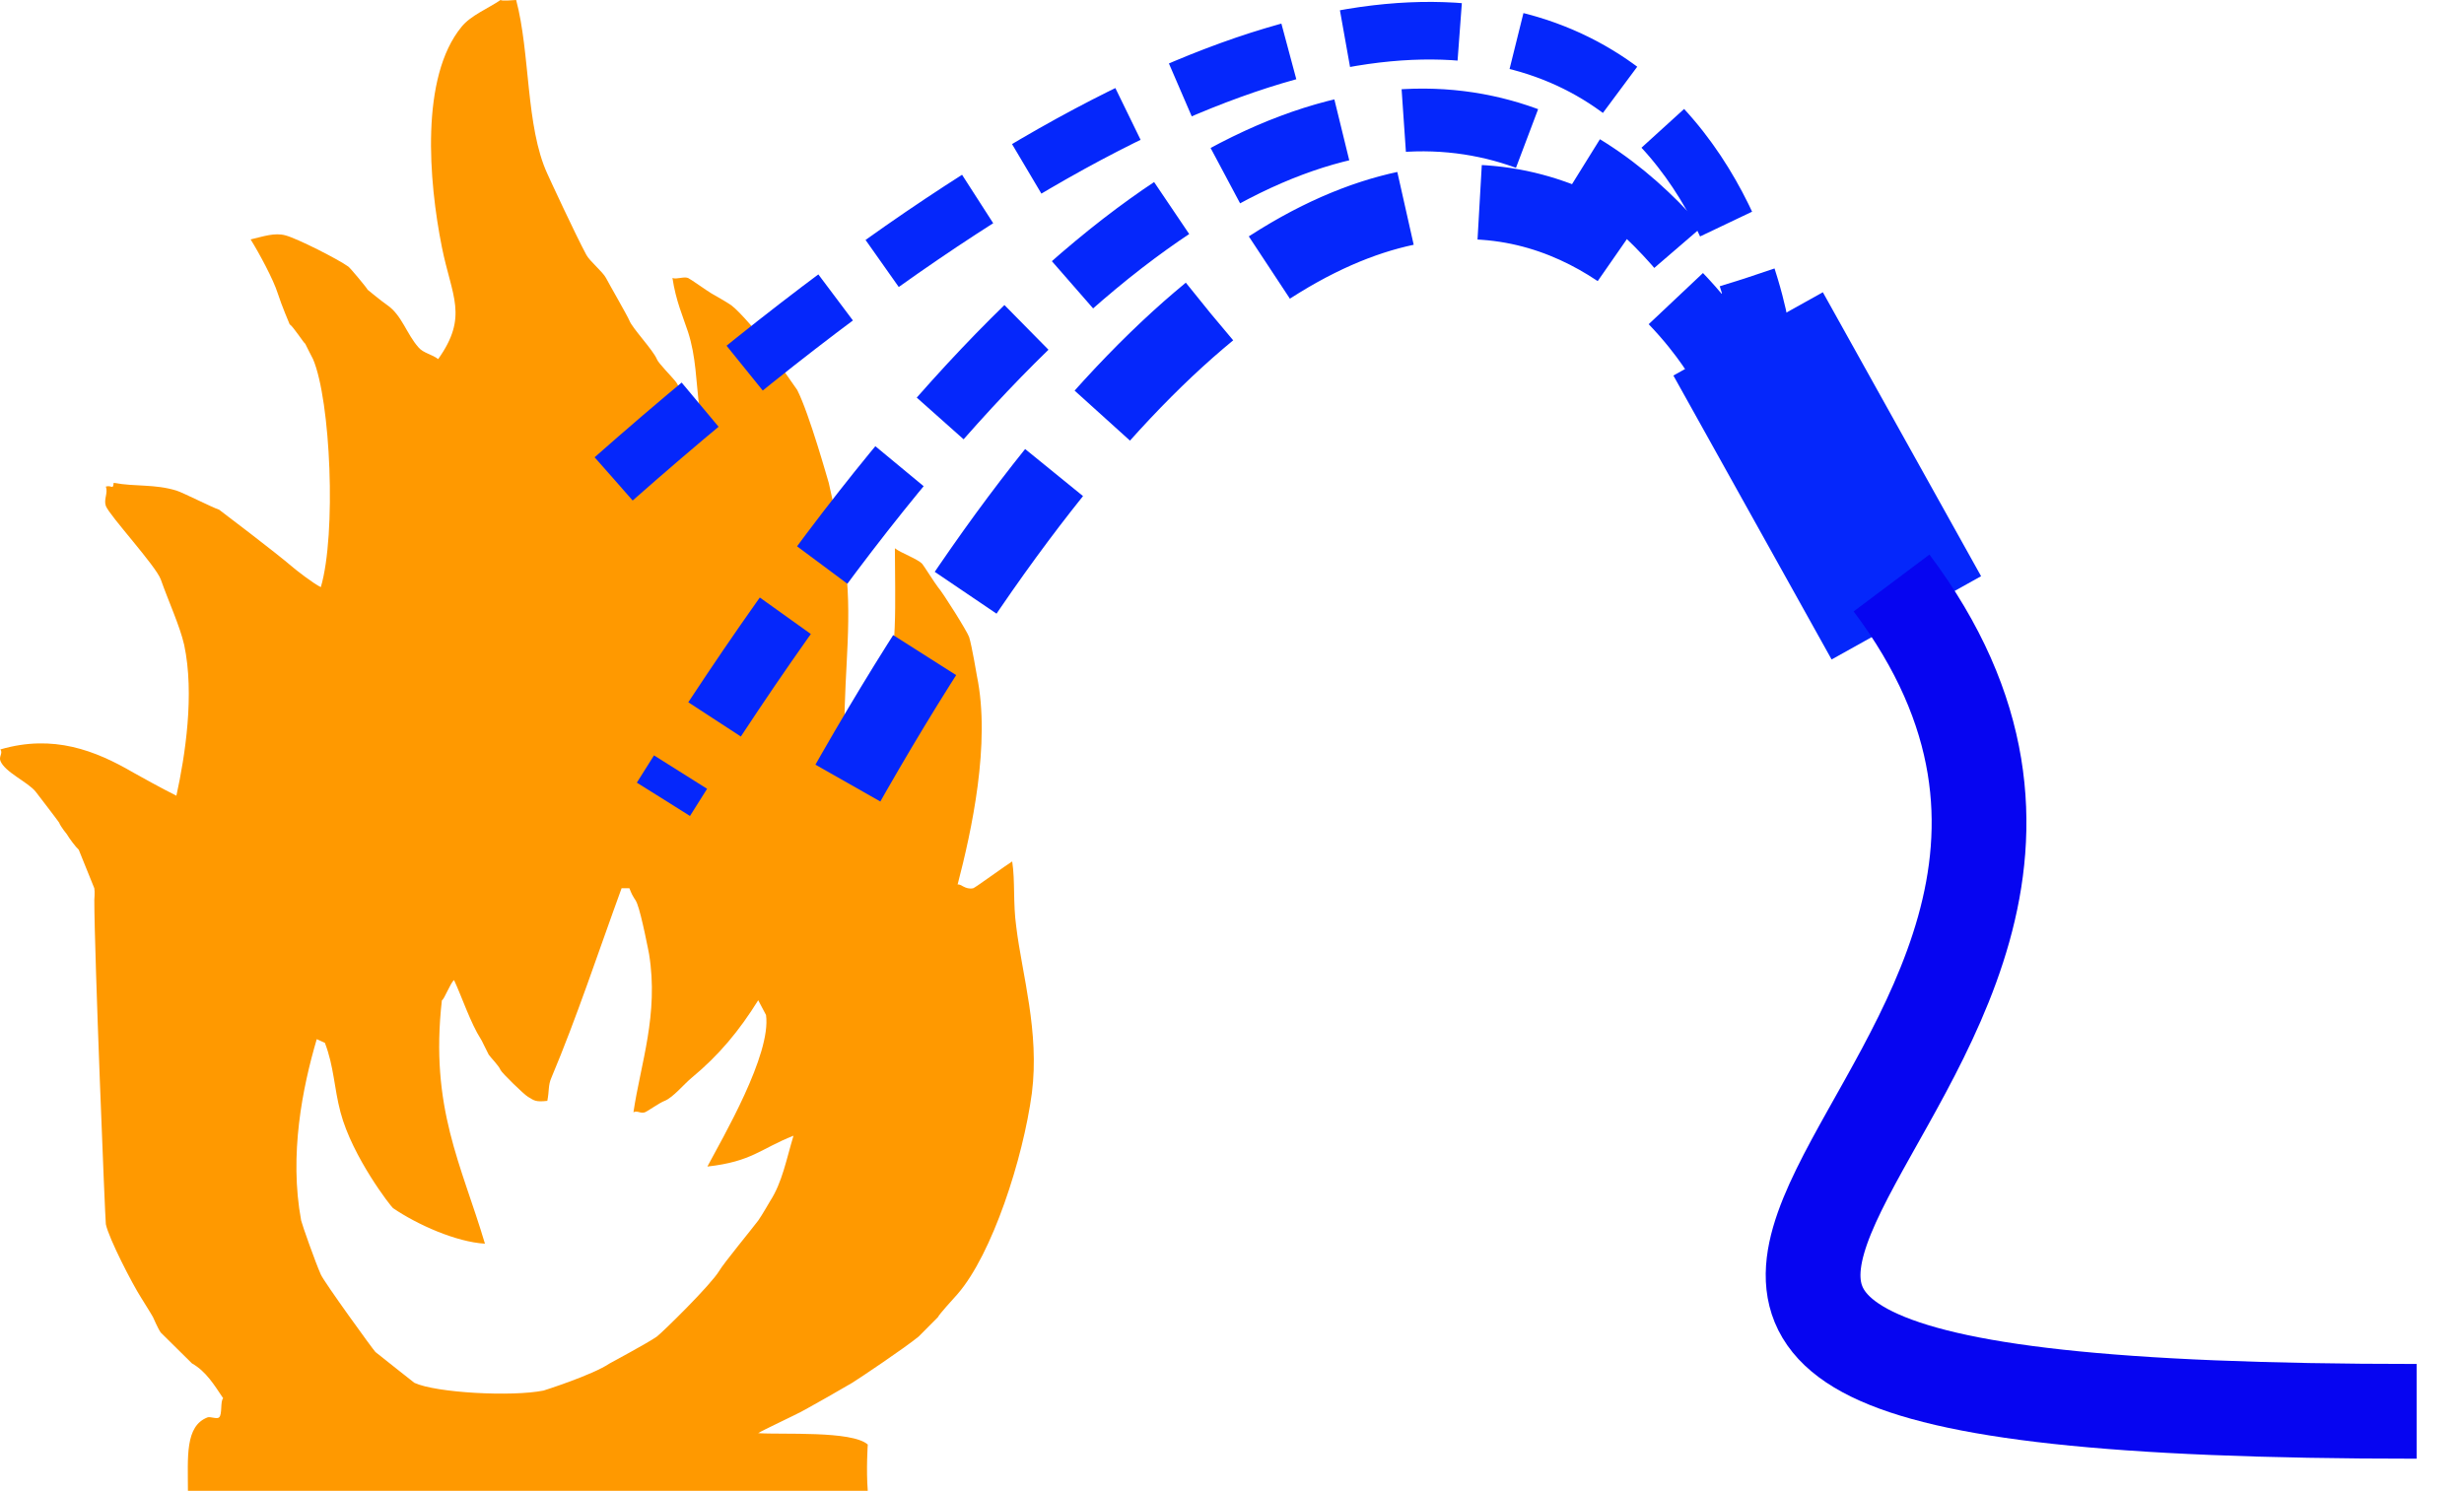
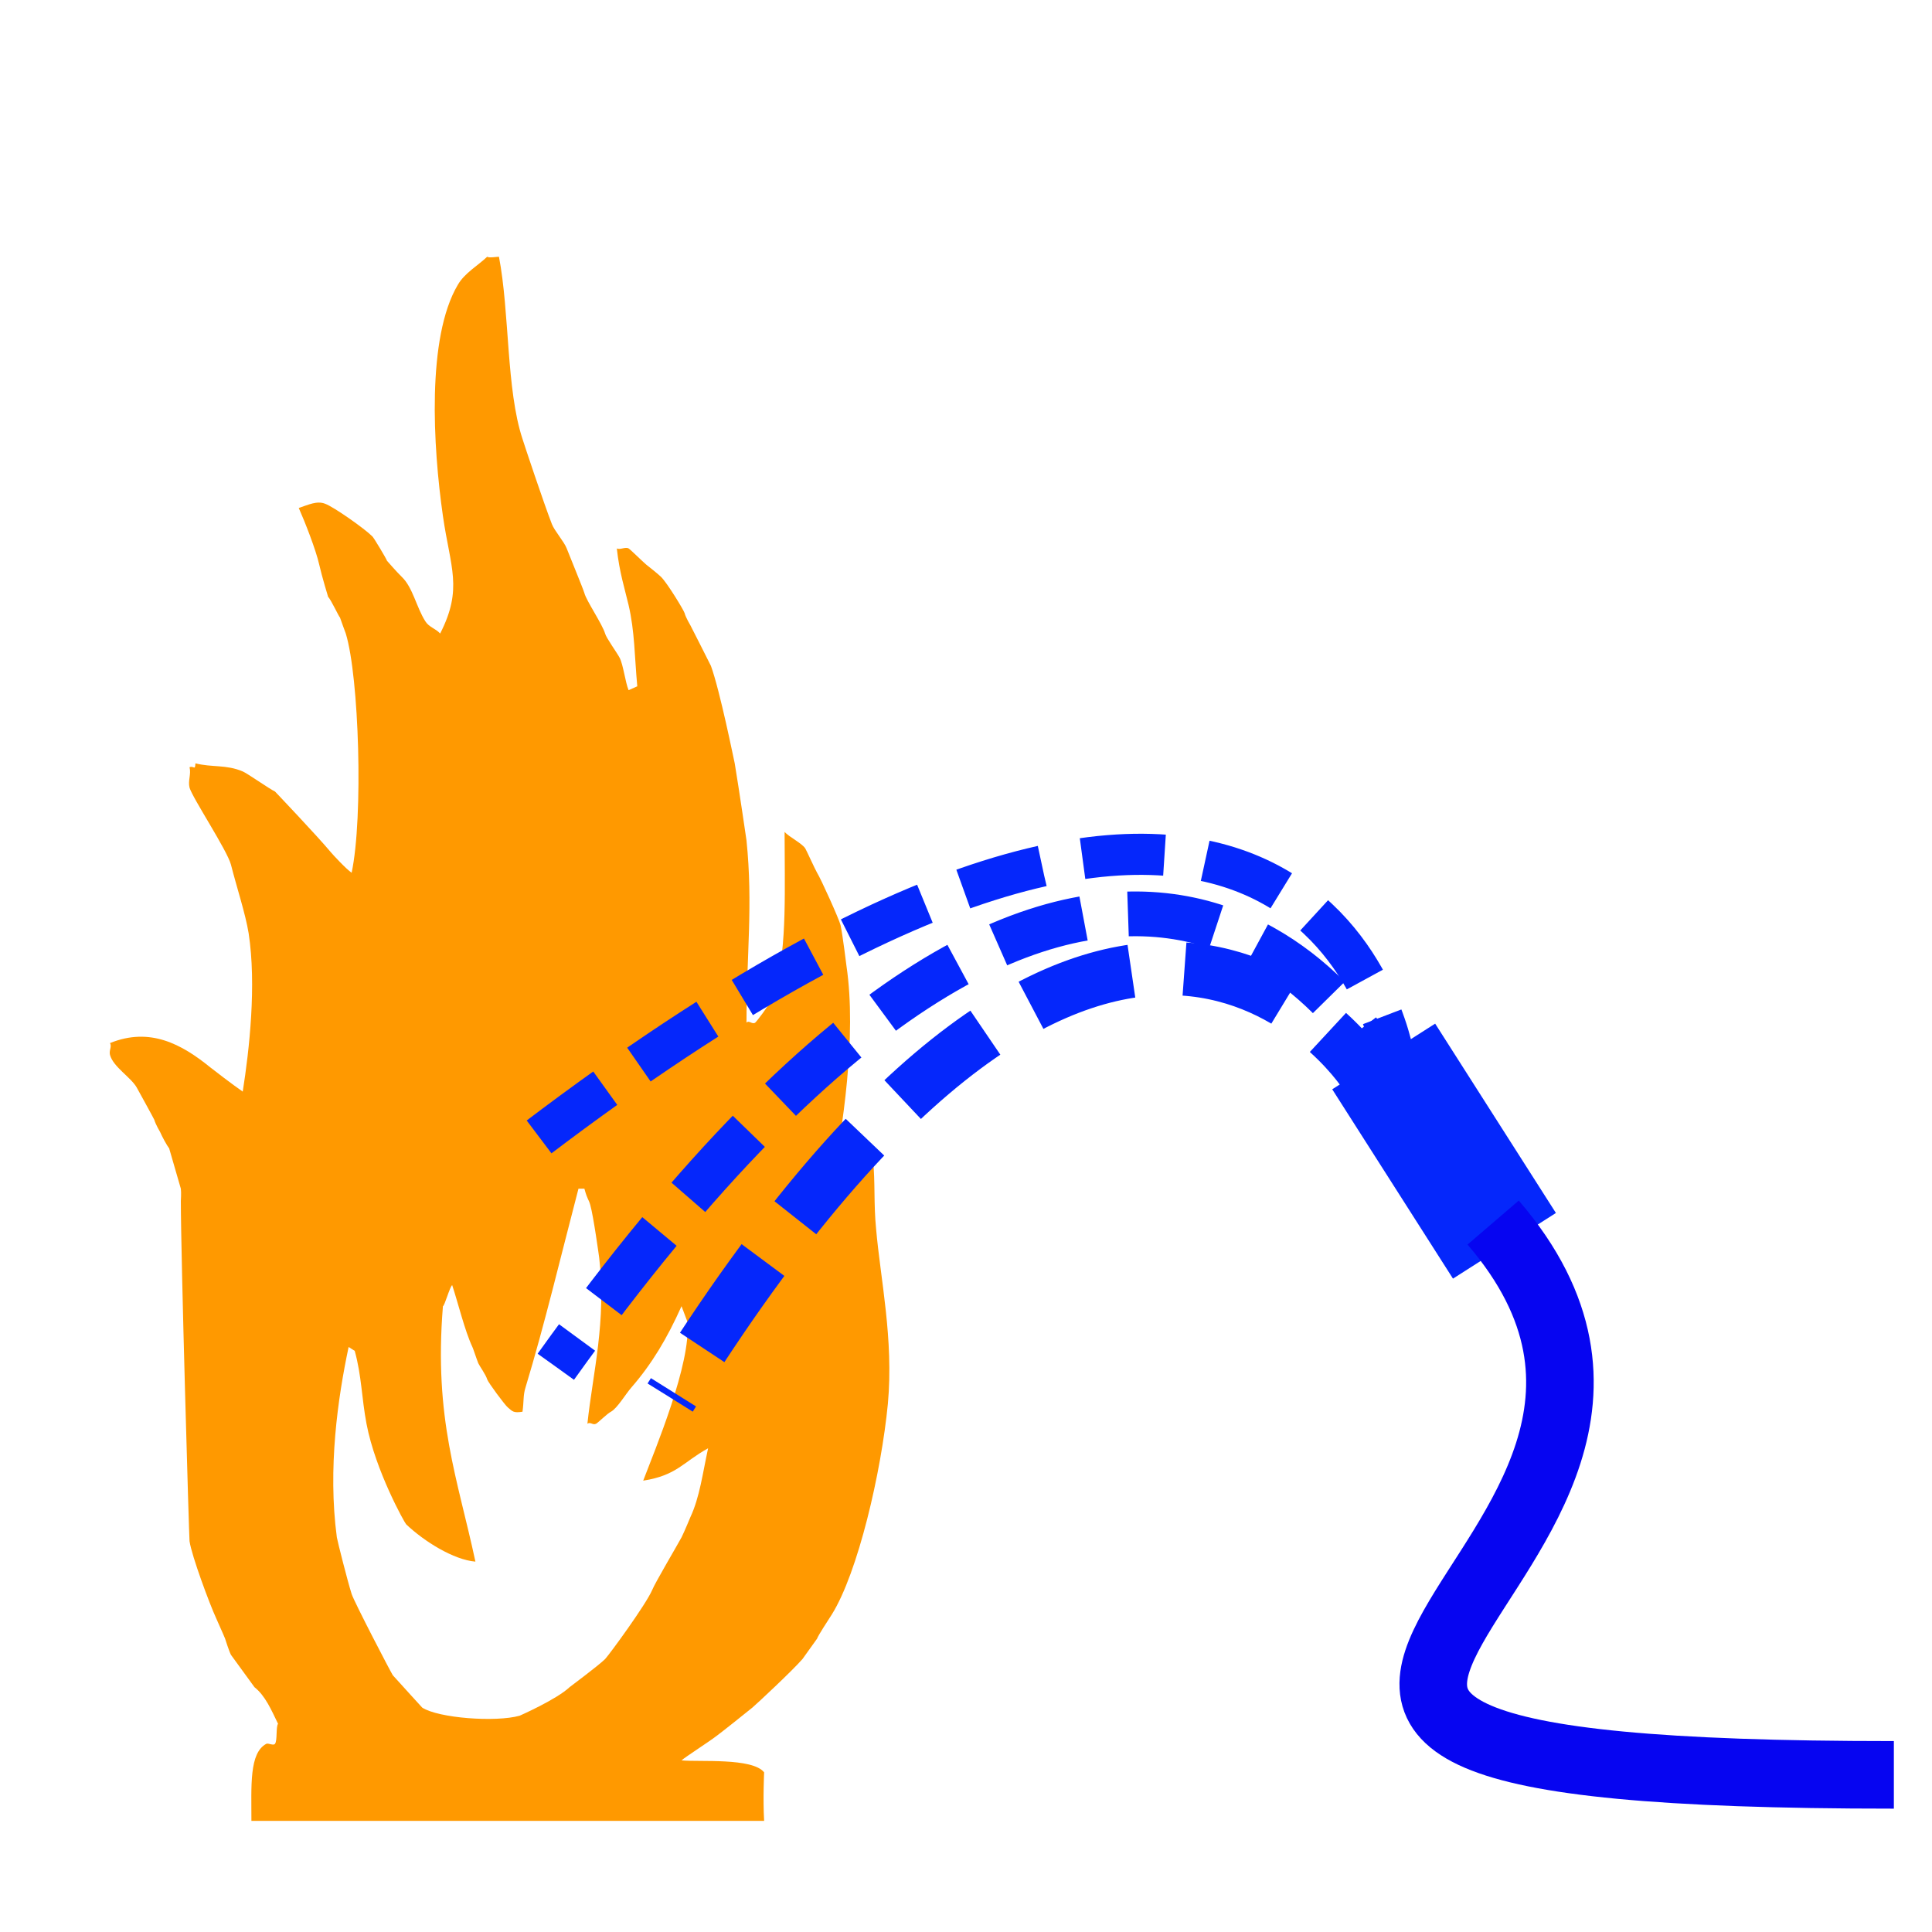
- <svg xmlns="http://www.w3.org/2000/svg" width="75.416" height="45.636" id="svg2299" version="1.0">
-   <defs id="defs2301">
-     <marker viewBox="0 0 10 10" refY="5" refX="10" orient="auto" markerWidth="4" markerUnits="strokeWidth" markerHeight="3" id="ArrowStart">
-       <path id="path6" d="M 10,0 L 0,5 L 10,10 L 10,0 z " />
-     </marker>
-     <marker viewBox="0 0 10 10" refY="5" refX="0" orient="auto" markerWidth="4" markerUnits="strokeWidth" markerHeight="3" id="ArrowEnd">
-       <path id="path4" d="M 0,0 L 10,5 L 0,10 L 0,0 z " />
-     </marker>
-   </defs>
-   <g id="layer1" transform="translate(-7.284142,-114.1591)">
-     <path d="M 22.604,114.159 C 22.666,114.2 22.998,114.159 23.082,114.159 C 23.517,115.791 23.372,118.029 24.036,119.476 C 24.109,119.64 24.898,121.344 25.23,121.96 C 25.334,122.155 25.728,122.473 25.832,122.668 C 25.904,122.812 26.496,123.839 26.548,123.972 C 26.631,124.198 27.274,124.875 27.388,125.152 C 27.43,125.276 27.876,125.717 27.98,125.861 C 28.125,126.056 28.208,126.569 28.343,126.805 L 28.696,126.692 C 28.582,125.809 28.592,125.091 28.343,124.321 C 28.188,123.849 27.97,123.366 27.866,122.668 C 27.99,122.72 28.208,122.617 28.343,122.668 C 28.416,122.699 28.904,123.048 29.059,123.141 C 29.132,123.182 29.547,123.418 29.661,123.5 C 29.921,123.685 30.585,124.475 30.616,124.557 C 30.658,124.68 30.855,124.916 30.855,124.916 C 30.855,124.916 31.675,126.076 31.685,126.097 C 32.059,126.836 32.619,128.848 32.65,128.94 C 32.826,129.7 33.128,131.188 33.128,131.188 C 33.397,133.077 33.128,134.524 33.128,136.505 C 33.231,136.423 33.356,136.567 33.48,136.505 C 33.553,136.464 34.01,136.023 34.082,135.91 C 34.155,135.787 34.321,135.438 34.321,135.438 C 34.778,134.267 34.674,132.543 34.674,130.942 C 34.85,131.085 35.38,131.27 35.514,131.424 C 35.566,131.486 35.909,132.03 35.992,132.132 C 36.147,132.307 36.895,133.498 36.947,133.662 C 37.03,133.929 37.185,134.852 37.185,134.852 C 37.611,136.916 37.019,139.605 36.594,141.237 C 36.698,141.206 36.822,141.401 37.071,141.35 C 37.123,141.34 38.078,140.642 38.265,140.529 C 38.358,141.145 38.286,141.791 38.389,142.53 C 38.566,143.988 39.105,145.743 38.867,147.621 C 38.597,149.633 37.653,152.548 36.594,153.77 C 36.438,153.944 36.034,154.386 35.992,154.478 C 35.992,154.478 35.525,154.951 35.4,155.074 C 34.975,155.423 33.553,156.377 33.366,156.49 C 33.107,156.644 32.1,157.219 31.924,157.311 C 31.612,157.486 30.626,157.938 30.491,158.03 C 31.218,158.081 33.366,157.948 33.844,158.379 C 33.844,158.379 33.792,159.149 33.844,159.795 C 26.901,159.795 19.968,159.795 13.036,159.795 C 13.036,158.769 12.942,157.814 13.637,157.547 C 13.72,157.516 13.928,157.609 13.99,157.547 C 14.094,157.455 14.021,157.055 14.115,156.962 C 13.845,156.562 13.596,156.141 13.16,155.895 L 12.205,154.951 C 12.122,154.838 11.967,154.478 11.967,154.478 C 11.894,154.345 11.645,153.955 11.603,153.883 C 11.333,153.462 10.617,152.076 10.524,151.635 C 10.503,151.512 10.171,143.321 10.171,141.709 C 10.171,141.709 10.192,141.463 10.171,141.35 L 9.694,140.17 C 9.6,140.087 9.403,139.821 9.331,139.697 C 9.331,139.697 9.144,139.472 9.092,139.338 C 9.092,139.328 8.448,138.486 8.376,138.394 C 8.137,138.096 7.431,137.798 7.296,137.449 C 7.245,137.316 7.379,137.213 7.296,137.1 C 8.915,136.628 10.202,137.131 11.365,137.809 C 11.468,137.87 12.288,138.322 12.683,138.517 C 12.952,137.295 13.243,135.407 12.921,133.898 C 12.786,133.313 12.444,132.574 12.205,131.896 C 12.05,131.475 10.638,129.946 10.524,129.648 C 10.451,129.443 10.597,129.258 10.524,129.053 C 10.711,129.002 10.742,129.166 10.763,128.94 C 11.437,129.063 12.008,128.971 12.683,129.176 C 12.859,129.227 13.793,129.7 13.99,129.761 C 13.99,129.761 15.703,131.055 16.263,131.537 C 16.346,131.609 16.886,132.03 17.104,132.132 C 17.581,130.511 17.405,126.415 16.865,125.152 C 16.834,125.101 16.668,124.762 16.626,124.68 C 16.595,124.68 16.263,124.157 16.149,124.085 C 16.149,124.085 15.9,123.5 15.786,123.141 C 15.651,122.71 15.205,121.888 14.955,121.488 C 15.35,121.396 15.692,121.272 16.024,121.365 C 16.377,121.457 17.633,122.094 17.944,122.319 C 17.996,122.35 18.526,122.987 18.536,123.028 C 18.536,123.028 18.93,123.356 19.138,123.5 C 19.584,123.808 19.729,124.383 20.093,124.793 C 20.238,124.968 20.518,125.009 20.695,125.152 C 21.629,123.839 21.11,123.233 20.809,121.724 C 20.404,119.702 20.144,116.52 21.411,114.98 C 21.691,114.631 22.231,114.416 22.604,114.159 z M 26.309,141.35 C 25.583,143.341 24.939,145.302 24.161,147.149 C 24.057,147.386 24.099,147.539 24.036,147.858 C 23.673,147.899 23.632,147.847 23.445,147.734 C 23.331,147.673 22.646,147.006 22.604,146.913 C 22.552,146.78 22.293,146.523 22.241,146.441 C 22.168,146.308 22.013,145.969 22.002,145.969 C 21.691,145.486 21.421,144.676 21.182,144.162 C 21.079,144.224 20.871,144.778 20.809,144.778 C 20.435,148.073 21.411,149.818 22.127,152.23 C 21.245,152.179 20.051,151.645 19.314,151.142 C 19.262,151.111 18.069,149.582 17.706,148.207 C 17.507,147.456 17.508,146.811 17.228,146.082 L 16.979,145.969 C 16.543,147.447 16.128,149.51 16.502,151.522 C 16.533,151.656 16.938,152.805 17.104,153.175 C 17.208,153.411 18.702,155.474 18.775,155.546 C 19.159,155.854 19.968,156.49 19.968,156.49 C 20.632,156.798 22.957,156.921 23.922,156.726 C 23.922,156.726 25.417,156.254 25.946,155.895 C 25.977,155.874 27.098,155.279 27.388,155.074 C 27.586,154.92 29.039,153.493 29.298,153.062 C 29.412,152.857 30.315,151.758 30.491,151.522 C 30.595,151.378 30.855,150.927 30.855,150.927 C 31.228,150.352 31.353,149.644 31.571,148.925 C 30.554,149.326 30.305,149.715 28.935,149.869 C 29.402,148.987 30.896,146.441 30.73,145.23 L 30.491,144.778 C 29.91,145.712 29.288,146.462 28.457,147.149 C 28.229,147.334 27.887,147.755 27.627,147.858 C 27.482,147.909 27.108,148.176 27.025,148.207 C 26.89,148.258 26.797,148.145 26.672,148.207 C 26.89,146.729 27.451,145.21 27.15,143.362 C 27.15,143.362 26.921,142.161 26.786,141.822 C 26.714,141.637 26.683,141.699 26.548,141.35 L 26.309,141.35 z " id="path11" style="fill:#ff9900;fill-opacity:1;stroke:none" />
-     <path style="fill:none;fill-rule:evenodd;stroke:#0527fb;stroke-width:5.237;stroke-linecap:butt;stroke-linejoin:miter;stroke-miterlimit:4;stroke-dasharray:none;stroke-opacity:1" d="M 65.632,133.072 L 60.789,124.38" id="path2421" />
-     <path style="fill:none;fill-rule:evenodd;stroke:#0527fb;stroke-width:1.92;stroke-linecap:butt;stroke-linejoin:miter;stroke-miterlimit:4;stroke-dasharray:3.841, 1.92;stroke-dashoffset:19.204;stroke-opacity:1" d="M 60.762,124.925 C 60.762,124.925 50.472,101.979 27.59,138.626" id="path2423" />
-     <path style="fill:none;fill-rule:evenodd;stroke:#0527fb;stroke-width:1.763;stroke-linecap:butt;stroke-linejoin:miter;stroke-miterlimit:4;stroke-dasharray:3.527, 1.763;stroke-dashoffset:17.634;stroke-opacity:1" d="M 61.189,124.366 C 61.189,124.366 57.805,100.806 26.067,128.818" id="path3406" />
-     <path style="fill:none;fill-rule:evenodd;stroke:#0527fb;stroke-width:2.284;stroke-linecap:butt;stroke-linejoin:miter;stroke-miterlimit:4;stroke-dasharray:4.569, 2.284;stroke-dashoffset:22.844;stroke-opacity:1" d="M 59.982,125.095 C 59.982,125.095 49.845,107.486 32.176,140.038" id="path3408" />
-     <path style="fill:none;fill-rule:evenodd;stroke:#0605f1;stroke-width:2.9;stroke-linecap:butt;stroke-linejoin:miter;stroke-miterlimit:4;stroke-dasharray:none;stroke-opacity:1" d="M 65.179,132.005 C 76.964,147.719 43.75,157.362 81.25,157.362" id="path3428" />
+ <svg xmlns="http://www.w3.org/2000/svg" width="32" height="32" id="svg2167" version="1.0">
+   <defs id="defs2169" />
+   <g id="layer1" transform="translate(-54.45772,-496.2276)">
+     <path d="M 62.527,500.48 C 62.553,500.503 62.688,500.48 62.722,500.48 C 62.9,501.406 62.841,502.677 63.112,503.498 C 63.141,503.592 63.463,504.559 63.599,504.909 C 63.641,505.019 63.802,505.2 63.844,505.311 C 63.874,505.392 64.115,505.975 64.137,506.051 C 64.17,506.179 64.433,506.563 64.48,506.721 C 64.497,506.791 64.679,507.041 64.721,507.123 C 64.78,507.234 64.814,507.525 64.869,507.659 L 65.013,507.595 C 64.967,507.094 64.971,506.686 64.869,506.249 C 64.806,505.981 64.717,505.707 64.674,505.311 C 64.725,505.34 64.814,505.281 64.869,505.311 C 64.899,505.328 65.098,505.526 65.161,505.579 C 65.191,505.602 65.36,505.736 65.407,505.783 C 65.513,505.888 65.784,506.336 65.797,506.383 C 65.814,506.453 65.894,506.587 65.894,506.587 C 65.894,506.587 66.229,507.245 66.233,507.257 C 66.385,507.676 66.614,508.819 66.627,508.871 C 66.699,509.302 66.822,510.147 66.822,510.147 C 66.932,511.219 66.822,512.041 66.822,513.166 C 66.864,513.119 66.915,513.201 66.966,513.166 C 66.995,513.142 67.182,512.892 67.211,512.828 C 67.241,512.758 67.309,512.56 67.309,512.56 C 67.495,511.895 67.453,510.916 67.453,510.007 C 67.525,510.089 67.741,510.194 67.796,510.281 C 67.817,510.316 67.957,510.625 67.991,510.683 C 68.054,510.782 68.359,511.458 68.38,511.551 C 68.414,511.703 68.478,512.227 68.478,512.227 C 68.651,513.399 68.41,514.925 68.236,515.852 C 68.279,515.834 68.329,515.945 68.431,515.916 C 68.452,515.91 68.842,515.514 68.918,515.45 C 68.956,515.799 68.927,516.167 68.969,516.586 C 69.041,517.414 69.261,518.41 69.164,519.476 C 69.054,520.618 68.668,522.273 68.236,522.967 C 68.173,523.066 68.008,523.316 67.991,523.369 C 67.991,523.369 67.8,523.637 67.749,523.707 C 67.576,523.905 66.995,524.447 66.919,524.511 C 66.813,524.598 66.402,524.925 66.33,524.977 C 66.203,525.076 65.801,525.333 65.746,525.385 C 66.042,525.414 66.919,525.338 67.114,525.583 C 67.114,525.583 67.093,526.02 67.114,526.387 C 64.281,526.387 61.451,526.387 58.622,526.387 C 58.622,525.805 58.584,525.263 58.868,525.111 C 58.902,525.094 58.987,525.146 59.012,525.111 C 59.054,525.059 59.025,524.831 59.063,524.779 C 58.953,524.552 58.851,524.313 58.673,524.173 L 58.283,523.637 C 58.25,523.573 58.186,523.369 58.186,523.369 C 58.156,523.293 58.055,523.072 58.038,523.031 C 57.928,522.792 57.635,522.005 57.597,521.755 C 57.589,521.685 57.453,517.035 57.453,516.12 C 57.453,516.12 57.462,515.98 57.453,515.916 L 57.259,515.246 C 57.22,515.199 57.14,515.048 57.11,514.978 C 57.11,514.978 57.034,514.85 57.013,514.774 C 57.013,514.768 56.75,514.29 56.721,514.238 C 56.623,514.069 56.335,513.9 56.28,513.702 C 56.259,513.626 56.314,513.568 56.28,513.504 C 56.941,513.236 57.466,513.521 57.94,513.906 C 57.983,513.941 58.317,514.197 58.478,514.308 C 58.588,513.614 58.707,512.542 58.576,511.685 C 58.521,511.353 58.381,510.934 58.283,510.549 C 58.22,510.31 57.644,509.442 57.597,509.273 C 57.568,509.157 57.627,509.052 57.597,508.935 C 57.674,508.906 57.686,508.999 57.695,508.871 C 57.97,508.941 58.203,508.888 58.478,509.005 C 58.55,509.034 58.931,509.302 59.012,509.337 C 59.012,509.337 59.711,510.071 59.939,510.345 C 59.973,510.386 60.194,510.625 60.282,510.683 C 60.477,509.763 60.405,507.438 60.185,506.721 C 60.172,506.692 60.105,506.499 60.088,506.453 C 60.075,506.453 59.939,506.156 59.893,506.115 C 59.893,506.115 59.791,505.783 59.745,505.579 C 59.69,505.334 59.507,504.868 59.406,504.641 C 59.567,504.588 59.706,504.518 59.842,504.571 C 59.986,504.623 60.498,504.984 60.626,505.113 C 60.647,505.13 60.863,505.491 60.867,505.515 C 60.867,505.515 61.028,505.701 61.113,505.783 C 61.295,505.957 61.354,506.284 61.502,506.517 C 61.562,506.616 61.676,506.639 61.748,506.721 C 62.129,505.975 61.917,505.631 61.794,504.775 C 61.629,503.627 61.523,501.82 62.04,500.946 C 62.154,500.748 62.375,500.626 62.527,500.48 z M 64.039,515.916 C 63.743,517.046 63.48,518.159 63.162,519.208 C 63.12,519.342 63.137,519.43 63.112,519.61 C 62.963,519.634 62.946,519.605 62.87,519.54 C 62.824,519.505 62.544,519.127 62.527,519.074 C 62.506,518.999 62.4,518.853 62.379,518.806 C 62.349,518.73 62.286,518.538 62.282,518.538 C 62.154,518.264 62.044,517.804 61.947,517.513 C 61.905,517.548 61.82,517.862 61.794,517.862 C 61.642,519.733 62.04,520.723 62.332,522.093 C 61.972,522.063 61.485,521.76 61.185,521.475 C 61.163,521.457 60.676,520.589 60.528,519.809 C 60.447,519.382 60.448,519.016 60.333,518.602 L 60.232,518.538 C 60.054,519.377 59.884,520.548 60.037,521.691 C 60.05,521.766 60.215,522.419 60.282,522.629 C 60.325,522.763 60.935,523.934 60.964,523.975 C 61.121,524.15 61.451,524.511 61.451,524.511 C 61.722,524.686 62.671,524.756 63.065,524.645 C 63.065,524.645 63.675,524.377 63.891,524.173 C 63.904,524.161 64.361,523.823 64.48,523.707 C 64.56,523.619 65.153,522.809 65.259,522.565 C 65.305,522.448 65.674,521.825 65.746,521.691 C 65.788,521.609 65.894,521.353 65.894,521.353 C 66.047,521.026 66.097,520.624 66.186,520.216 C 65.771,520.444 65.67,520.665 65.111,520.752 C 65.301,520.251 65.911,518.806 65.843,518.119 L 65.746,517.862 C 65.509,518.392 65.255,518.818 64.916,519.208 C 64.823,519.313 64.683,519.552 64.577,519.61 C 64.518,519.639 64.365,519.791 64.331,519.809 C 64.276,519.838 64.238,519.773 64.187,519.809 C 64.276,518.969 64.505,518.107 64.382,517.058 C 64.382,517.058 64.289,516.376 64.234,516.184 C 64.204,516.079 64.192,516.114 64.137,515.916 L 64.039,515.916 z " id="path11" style="fill:#ff9900;fill-opacity:1;stroke:none" />
+     <path style="fill:none;fill-rule:evenodd;stroke:#0527fb;stroke-width:2.022;stroke-linecap:butt;stroke-linejoin:miter;stroke-miterlimit:4;stroke-dasharray:none;stroke-opacity:1" d="M 79.376,516.862 L 77.376,513.726" id="path2421" />
+     <path style="fill:none;fill-rule:evenodd;stroke:#0527fb;stroke-width:0.741;stroke-linecap:butt;stroke-linejoin:miter;stroke-miterlimit:4;stroke-dasharray:1.483, 0.741;stroke-dashoffset:7.413;stroke-opacity:1" d="M 77.365,513.923 C 77.365,513.923 73.115,505.645 63.664,518.865" id="path2423" />
+     <path style="fill:none;fill-rule:evenodd;stroke:#0527fb;stroke-width:0.681;stroke-linecap:butt;stroke-linejoin:miter;stroke-miterlimit:4;stroke-dasharray:1.361, 0.681;stroke-dashoffset:6.807;stroke-opacity:1" d="M 77.541,513.721 C 77.541,513.721 76.143,505.221 63.035,515.327" id="path3406" />
+     <path style="fill:none;fill-rule:evenodd;stroke:#0527fb;stroke-width:0.882;stroke-linecap:butt;stroke-linejoin:miter;stroke-miterlimit:4;stroke-dasharray:1.764, 0.882;stroke-dashoffset:8.818;stroke-opacity:1" d="M 77.042,513.984 C 77.042,513.984 72.856,507.631 65.558,519.375" id="path3408" />
+     <path style="fill:none;fill-rule:evenodd;stroke:#0605f1;stroke-width:1.119;stroke-linecap:butt;stroke-linejoin:miter;stroke-miterlimit:4;stroke-dasharray:none;stroke-opacity:1" d="M 79.189,516.477 C 84.056,522.146 70.338,525.625 85.826,525.625" id="path3428" />
  </g>
</svg>
